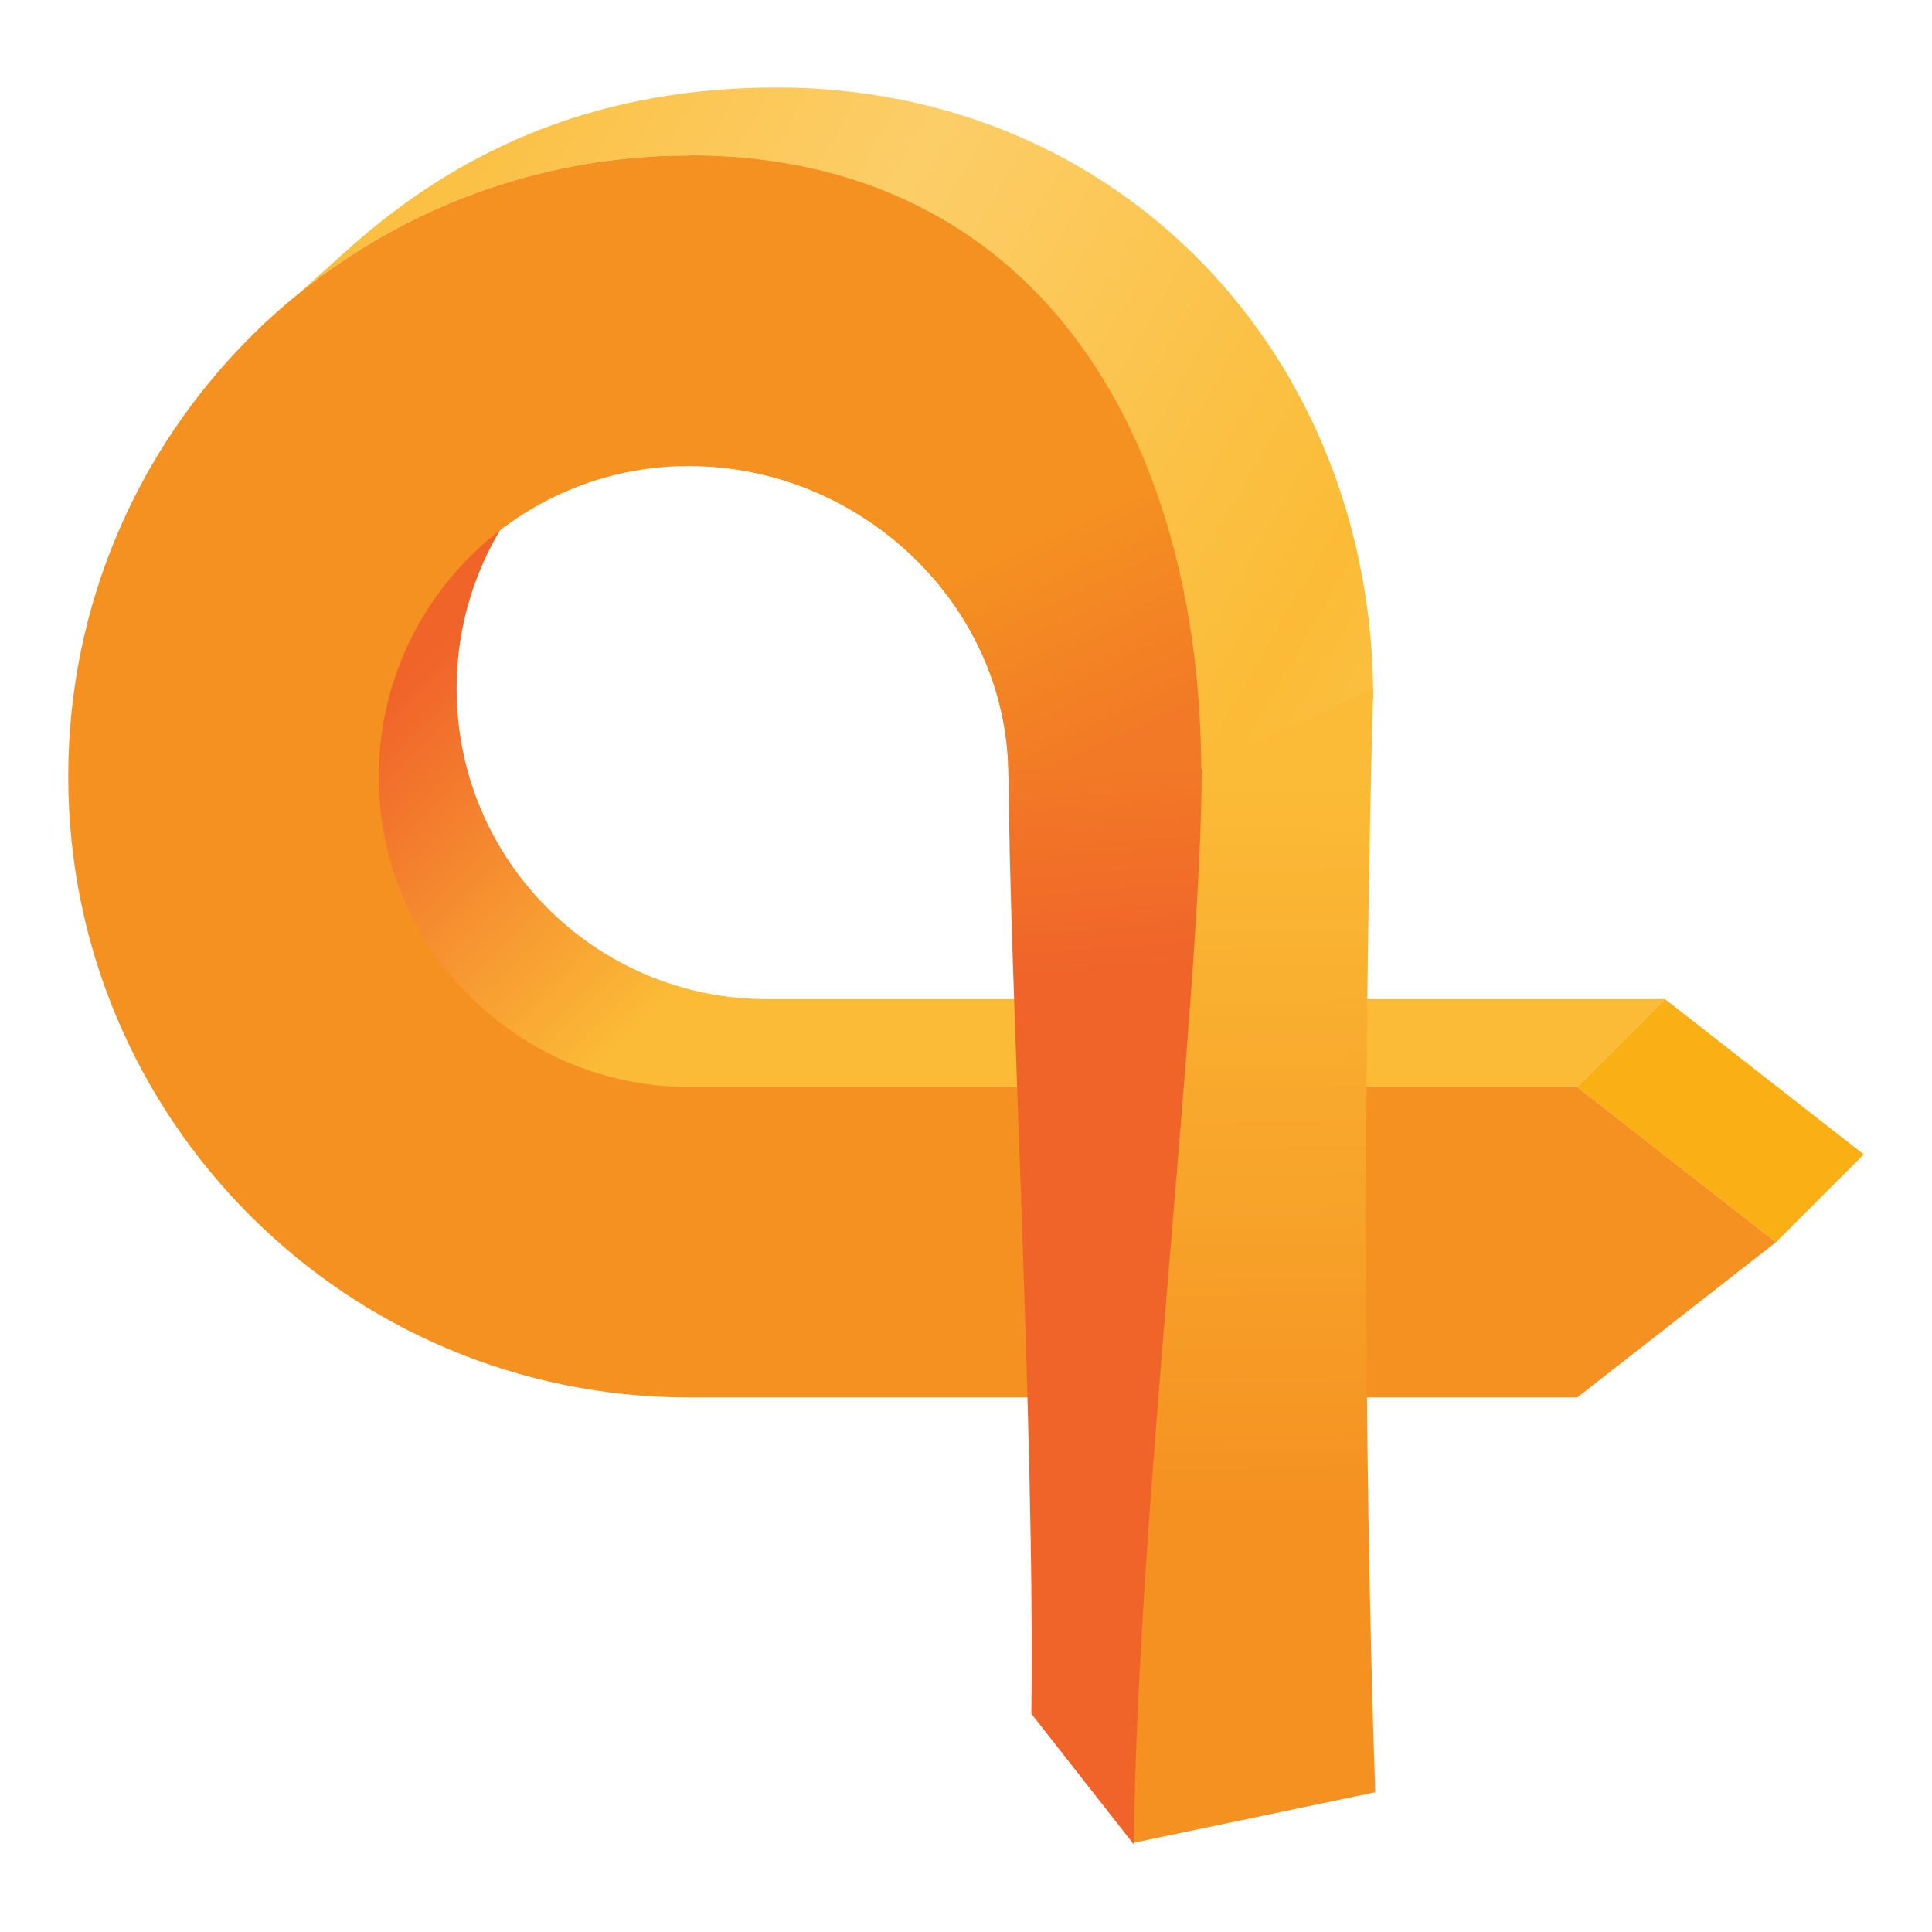
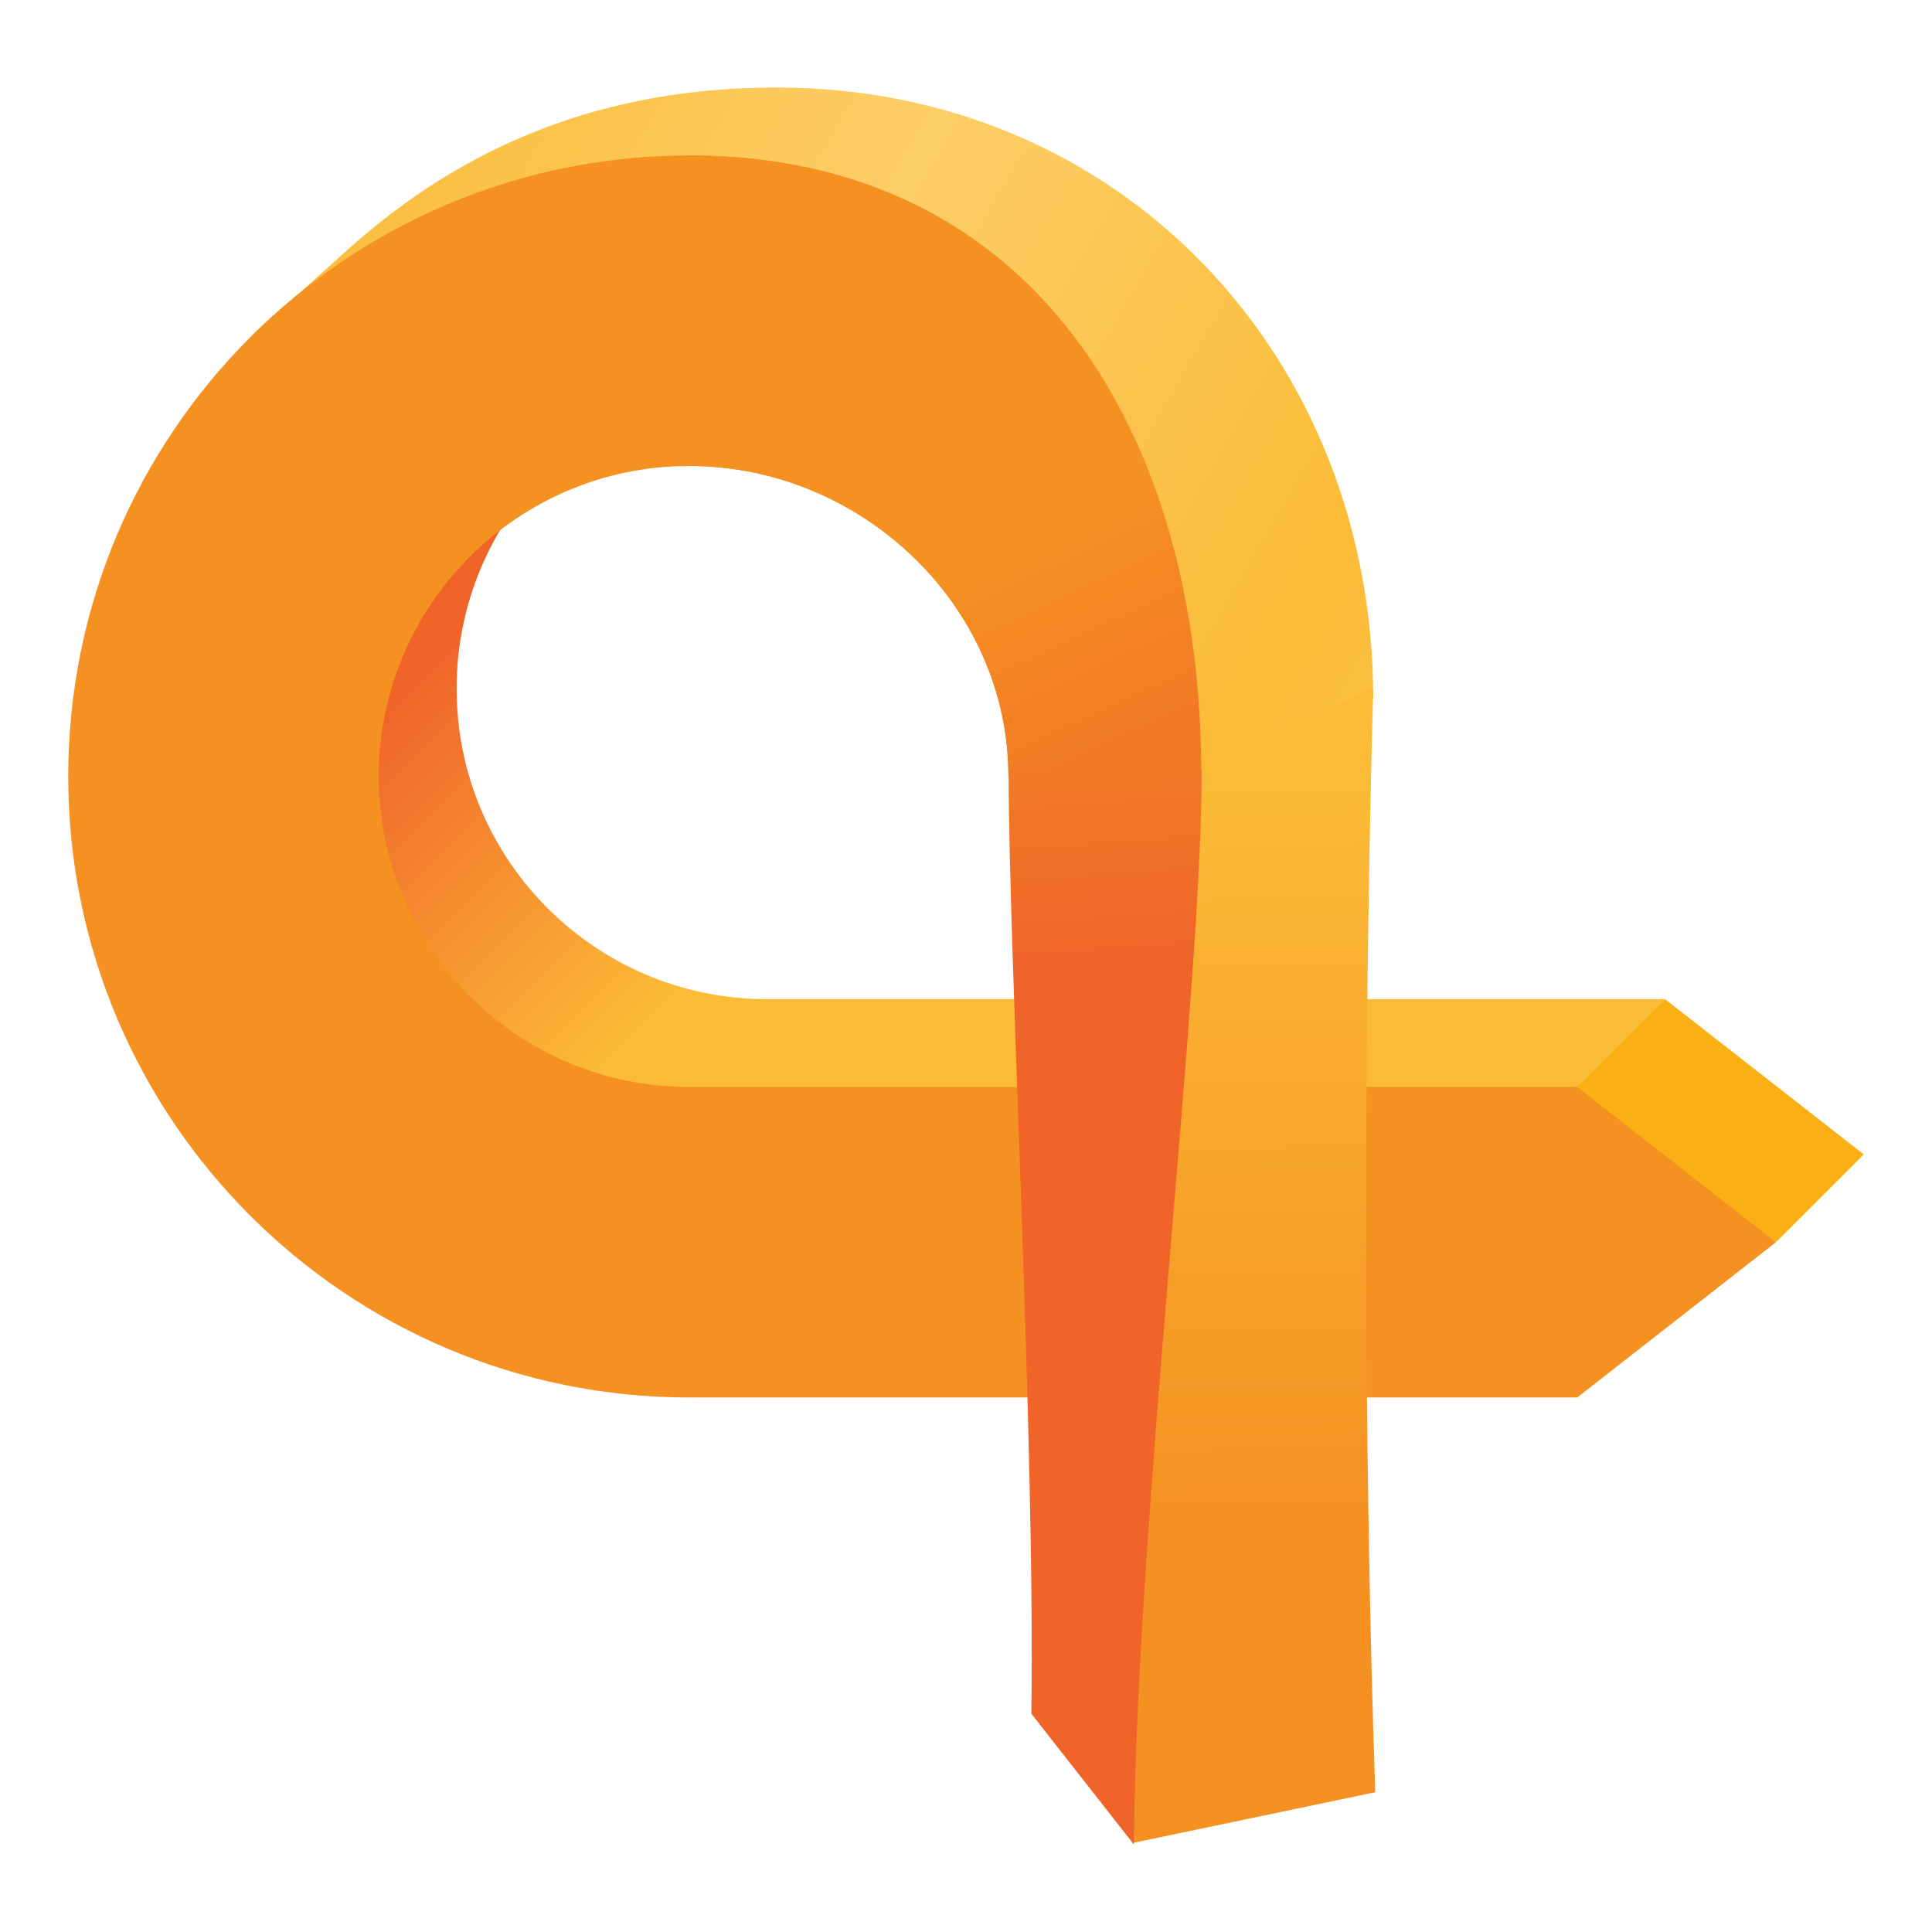
<svg xmlns="http://www.w3.org/2000/svg" xmlns:xlink="http://www.w3.org/1999/xlink" version="1.1" id="svg4634" viewBox="0 0 450 450" height="450" width="450">
  <defs id="defs4636">
    <linearGradient y2="3687.733" x2="-1870.863" y1="3631.362" x1="-1968.5" spreadMethod="reflect" gradientTransform="translate(-359.7697,78.00281)" gradientUnits="userSpaceOnUse" id="linearGradient146214" xlink:href="#linearGradient50600" />
    <linearGradient id="linearGradient50600">
      <stop id="stop50602" offset="0" style="stop-color:#fcce68;stop-opacity:1" />
      <stop id="stop50604" offset="1" style="stop-color:#fbbb36;stop-opacity:1" />
    </linearGradient>
    <linearGradient y2="3748.112" x2="-2080.25" y1="3805.862" x1="-2022.5" gradientTransform="translate(-361.7697,78.00281)" gradientUnits="userSpaceOnUse" id="linearGradient146216" xlink:href="#linearGradient50592" />
    <linearGradient id="linearGradient50592">
      <stop id="stop50594" offset="0" style="stop-color:#fbbb36;stop-opacity:1" />
      <stop id="stop50596" offset="1" style="stop-color:#f0642a;stop-opacity:1" />
    </linearGradient>
    <linearGradient y2="2088.119" x2="454.282" y1="2045.112" x1="434.25" gradientTransform="translate(-2748.151,1743.558)" gradientUnits="userSpaceOnUse" id="linearGradient146218" xlink:href="#linearGradient8927" />
    <linearGradient id="linearGradient8927">
      <stop style="stop-color:#f59121;stop-opacity:1;" offset="0" id="stop8929" />
      <stop style="stop-color:#f27926;stop-opacity:1" offset="1" id="stop8931" />
    </linearGradient>
    <linearGradient y2="2238.534" x2="486.136" y1="2092.163" x1="484.722" gradientTransform="translate(-2748.151,1743.558)" gradientUnits="userSpaceOnUse" id="linearGradient146220" xlink:href="#linearGradient8824" />
    <linearGradient id="linearGradient8824">
      <stop id="stop8826" offset="0" style="stop-color:#fbbb36;stop-opacity:1;" />
      <stop id="stop8828" offset="1" style="stop-color:#f59121;stop-opacity:1" />
    </linearGradient>
    <linearGradient y2="2044.08" x2="449.366" y1="2129.816" x1="456.084" gradientTransform="translate(-2748.151,1743.558)" gradientUnits="userSpaceOnUse" id="linearGradient146222" xlink:href="#linearGradient8832" />
    <linearGradient id="linearGradient8832">
      <stop id="stop8834" offset="0" style="stop-color:#f0642a;stop-opacity:1;" />
      <stop id="stop8836" offset="1" style="stop-color:#f59121;stop-opacity:1" />
    </linearGradient>
  </defs>
  <g transform="translate(-85.17949,-209.8336)" id="layer1">
    <g transform="matrix(1.15715,0,0,1.15715,2993.611,-4046.071)" id="g50692-4" style="display:inline">
-       <path style="display:inline;fill:url(#linearGradient146214);fill-opacity:1;stroke:none;stroke-width:1;stroke-linecap:round;stroke-linejoin:round;stroke-miterlimit:4;stroke-dasharray:none;stroke-opacity:1" d="m -2357.03,3695.536 c -34.518,0 -62.591,11.232 -86.389,32.611 l -19.678,17.678 c 22.62,-22.621 53.871,-36.611 88.389,-36.611 69.025,0 100.469,55.743 100.483,124.768 l 37.192,-15.471 c -0.014,-69.025 -50.973,-122.975 -119.998,-122.975 z" id="path50559-5-7" />
-       <path style="display:inline;fill:#fab015;fill-opacity:1;stroke:none;stroke-width:1;stroke-linecap:round;stroke-linejoin:round;stroke-miterlimit:4;stroke-dasharray:none;stroke-opacity:1" d="m -2155.97,3927.962 -39.988,-31.238 17.678,-17.678 39.988,31.238 z" id="path50561-7-1" />
-       <path style="display:inline;fill:#a02c2c;fill-opacity:1;stroke:none;stroke-width:1;stroke-linecap:round;stroke-linejoin:round;stroke-miterlimit:4;stroke-dasharray:none;stroke-opacity:1" d="m -2195.958,3896.724 0,-0.01 17.678,-17.678 0,0.01 z" id="path50563-1-01" />
-       <path style="display:inline;fill:#a02c2c;fill-opacity:1;stroke:none;stroke-width:1;stroke-linecap:round;stroke-linejoin:round;stroke-miterlimit:4;stroke-dasharray:none;stroke-opacity:1" d="m -2195.958,3896.714 -0.012,0 17.678,-17.678 0.012,0 z" id="path50565-7-2" />
-       <path style="display:inline;fill:url(#linearGradient146216);fill-opacity:1;stroke:none;stroke-width:1;stroke-linecap:round;stroke-linejoin:round;stroke-miterlimit:4;stroke-dasharray:none;stroke-opacity:1" d="m -2403.224,3772.343 -17.678,17.678 c -11.31,11.31 -18.307,26.934 -18.307,44.193 0,34.518 27.982,62.5 62.5,62.5 l 147.5,0 12.5,0 20.738,0 17.678,-17.678 -20.738,0 -12.5,0 -147.5,0 c -34.518,0 -62.5,-27.982 -62.5,-62.5 0,-17.259 6.996,-32.883 18.307,-44.193 z" id="path50567-8-1" />
+       <path style="display:inline;fill:#fab015;fill-opacity:1;stroke:none;stroke-width:1;stroke-linecap:round;stroke-linejoin:round;stroke-miterlimit:4;stroke-dasharray:none;stroke-opacity:1" d="m -2155.97,3927.962 -42.934,-30.147 20.624,-18.769 39.988,31.238 z" id="path50561-7-1" />
+       <path style="display:inline;fill:url(#linearGradient146216);fill-opacity:1;stroke:none;stroke-width:1;stroke-linecap:round;stroke-linejoin:round;stroke-miterlimit:4;stroke-dasharray:none;stroke-opacity:1" d="m -2403.224,3772.343 -17.678,17.678 c -11.31,11.31 -18.307,26.934 -18.307,44.193 0,34.518 27.829,63.642 62.346,63.426 l 179.91,0.056 18.66,-18.66 -20.738,0 -12.5,0 -147.5,0 c -34.518,0 -62.5,-27.982 -62.5,-62.5 0,-17.259 6.996,-32.883 18.307,-44.193 z" id="path50567-8-1" />
+       <path style="display:inline;fill:url(#linearGradient146214);fill-opacity:1;stroke:none;stroke-width:1;stroke-linecap:round;stroke-linejoin:round;stroke-miterlimit:4;stroke-dasharray:none;stroke-opacity:1" d="m -2357.03,3695.536 c -34.518,0 -62.591,11.232 -86.389,32.611 l -19.678,17.678 c 22.62,-22.621 54.797,-31.982 89.315,-31.982 69.025,0 99.543,51.113 99.557,120.138 l 37.192,-15.471 c -0.014,-69.025 -50.973,-122.975 -119.998,-122.975 z" id="path50559-5-7" />
      <path id="path50569-5-7" d="m -2374.708,3709.214 c -69.036,0 -125,55.964 -125,125 0,69.036 55.964,125 125,125 l 147.5,0 12.5,0 18.738,0 0.012,0 0,-0.01 39.988,-31.242 -39.988,-31.238 0,-0.01 -0.012,0 -18.738,0 -12.5,0 -147.5,0 c -34.518,0 -62.5,-27.982 -62.5,-62.5 0,-34.518 27.982,-62.5 62.5,-62.5 34.508,0 64.236,27.967 64.25,62.475 l 36.94,-0.5 c -0.014,-69.025 -32.166,-124.474 -101.191,-124.475 z" style="display:inline;fill:#f59121;fill-opacity:1;stroke:none;stroke-width:1;stroke-linecap:round;stroke-linejoin:round;stroke-miterlimit:4;stroke-dasharray:none;stroke-opacity:1" />
      <path style="display:inline;fill:url(#linearGradient146218);fill-opacity:1;stroke:none;stroke-width:1;stroke-linecap:round;stroke-linejoin:round;stroke-miterlimit:4;stroke-dasharray:none;stroke-opacity:1" d="m -2374.708,3709.214 c 13.728,15.671 -20.755,64.299 0,62.499 34.508,0 64.236,27.967 64.25,62.475 l 38.815,-0.5 c -0.014,-69.025 -34.041,-124.474 -103.066,-124.475 z" id="path50571-8-3" />
      <path style="display:inline;fill:url(#linearGradient146220);fill-opacity:1;stroke:none;stroke-width:1;stroke-linecap:round;stroke-linejoin:round;stroke-miterlimit:4;stroke-dasharray:none;stroke-opacity:1" id="path50573-1-61" d="m -2285.501,4048.895 c -0.632,-65.559 2.447,-151.833 13.821,-216.469 l 34.65,-15.909 c -1.886,68.441 -2.05,150.463 0.404,222.158 z" />
      <path style="display:inline;fill:url(#linearGradient146222);fill-opacity:1;stroke:none;stroke-width:1;stroke-linecap:round;stroke-linejoin:round;stroke-miterlimit:4;stroke-dasharray:none;stroke-opacity:1" d="m -2310.44,3832.699 c 0.071,39.273 5.357,134.106 4.596,190.175 l 20.636,26.314 c 0.587,-65.881 13.704,-171.954 13.651,-216.546 z" id="path50575-2-0" />
    </g>
+     <rect rx="8.355" y="180.011" x="-197.663" height="246.477" width="274.762" id="rect4163" style="opacity:0;fill:#ff0000;fill-opacity:1;stroke:#000000;stroke-width:1;stroke-linecap:round;stroke-linejoin:round;stroke-miterlimit:4;stroke-dasharray:none;stroke-opacity:1;fill-rule:evenodd" />
  </g>
</svg>
